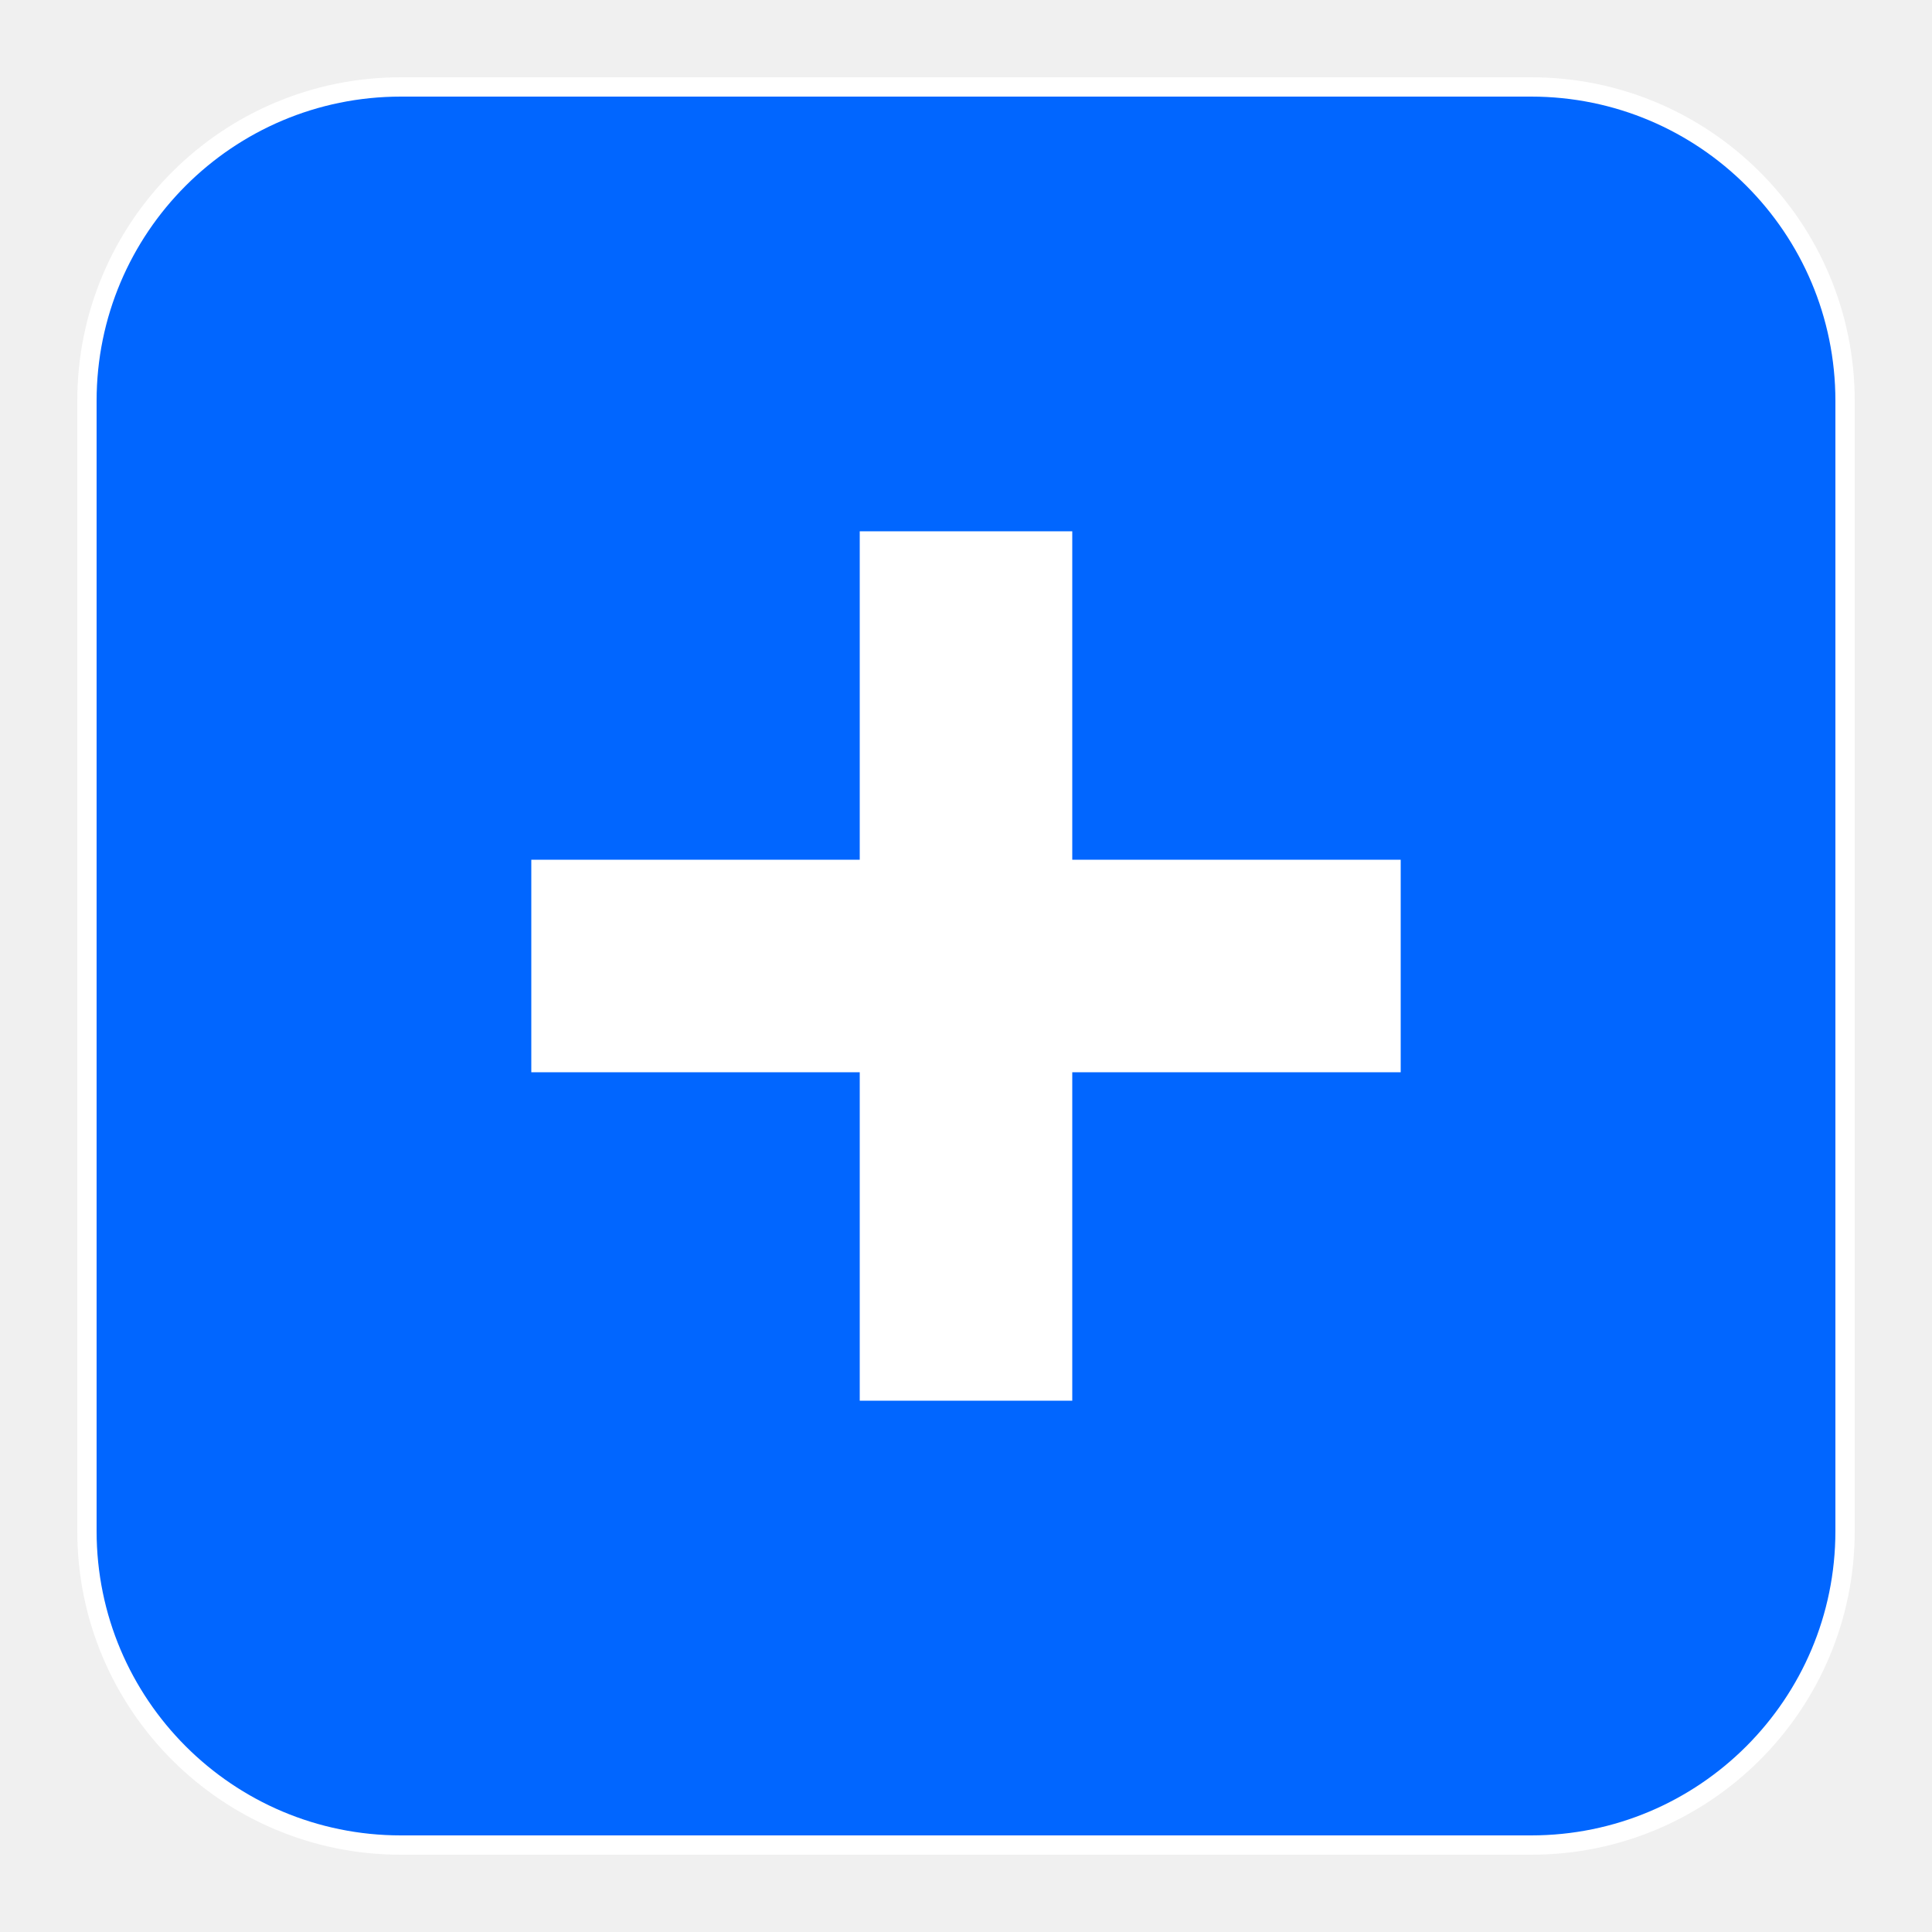
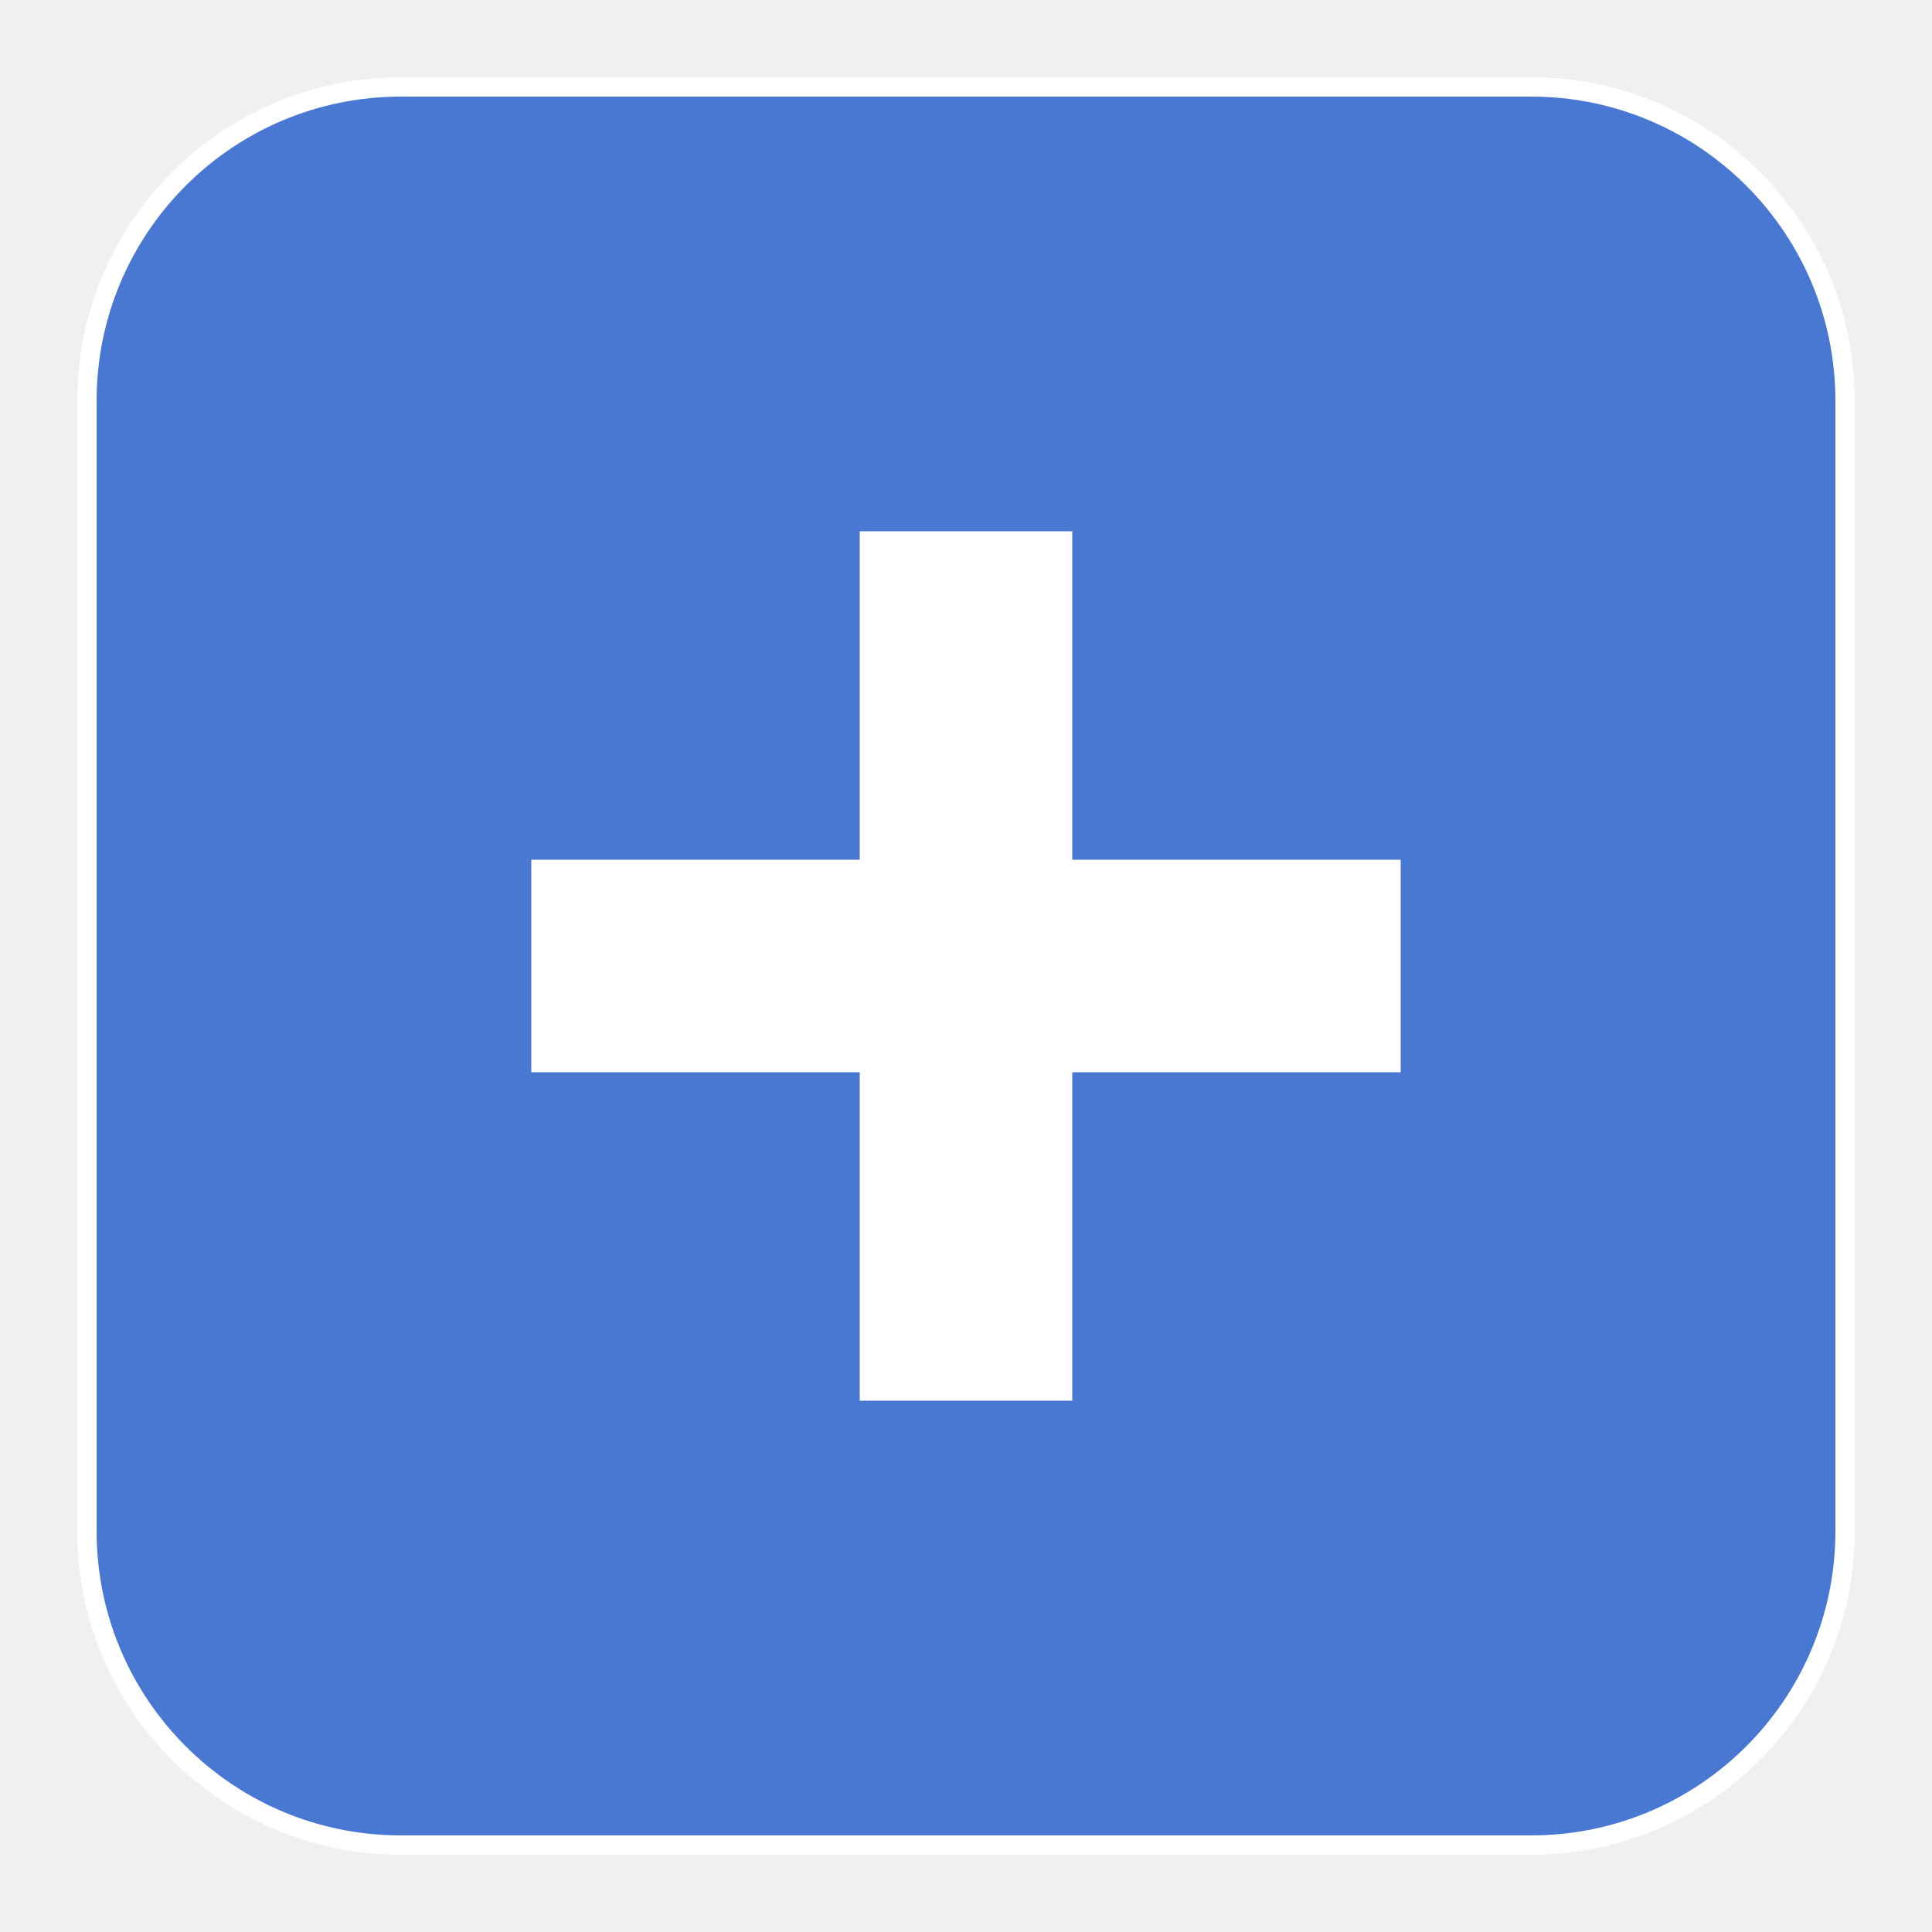
<svg xmlns="http://www.w3.org/2000/svg" enable-background="new 0 0 200 200" viewBox="0 0 200 200">
  <path d="m190 158.5c0 17.4-14.1 31.5-31.5 31.5h-117c-17.4 0-31.5-14.1-31.5-31.5v-117c0-17.4 14.1-31.5 31.5-31.5h117c17.4 0 31.5 14.1 31.5 31.5z" fill="none" stroke="#fff" stroke-width="4" />
-   <path d="m190 158.5c0 17.4-14.1 31.5-31.5 31.5h-117c-17.4 0-31.5-14.1-31.5-31.5v-117c0-17.4 14.1-31.5 31.5-31.5h117c17.4 0 31.5 14.1 31.5 31.5z" fill="#0166ff" />
+   <path d="m190 158.5c0 17.4-14.1 31.5-31.5 31.5h-117c-17.4 0-31.5-14.1-31.5-31.5v-117c0-17.4 14.1-31.5 31.5-31.5h117c17.4 0 31.5 14.1 31.5 31.5z" fill="#4878D1" />
  <g fill="#fff">
    <path d="m89 55h22v90h-22z" />
    <path d="m55 89h90v22h-90z" />
  </g>
</svg>
